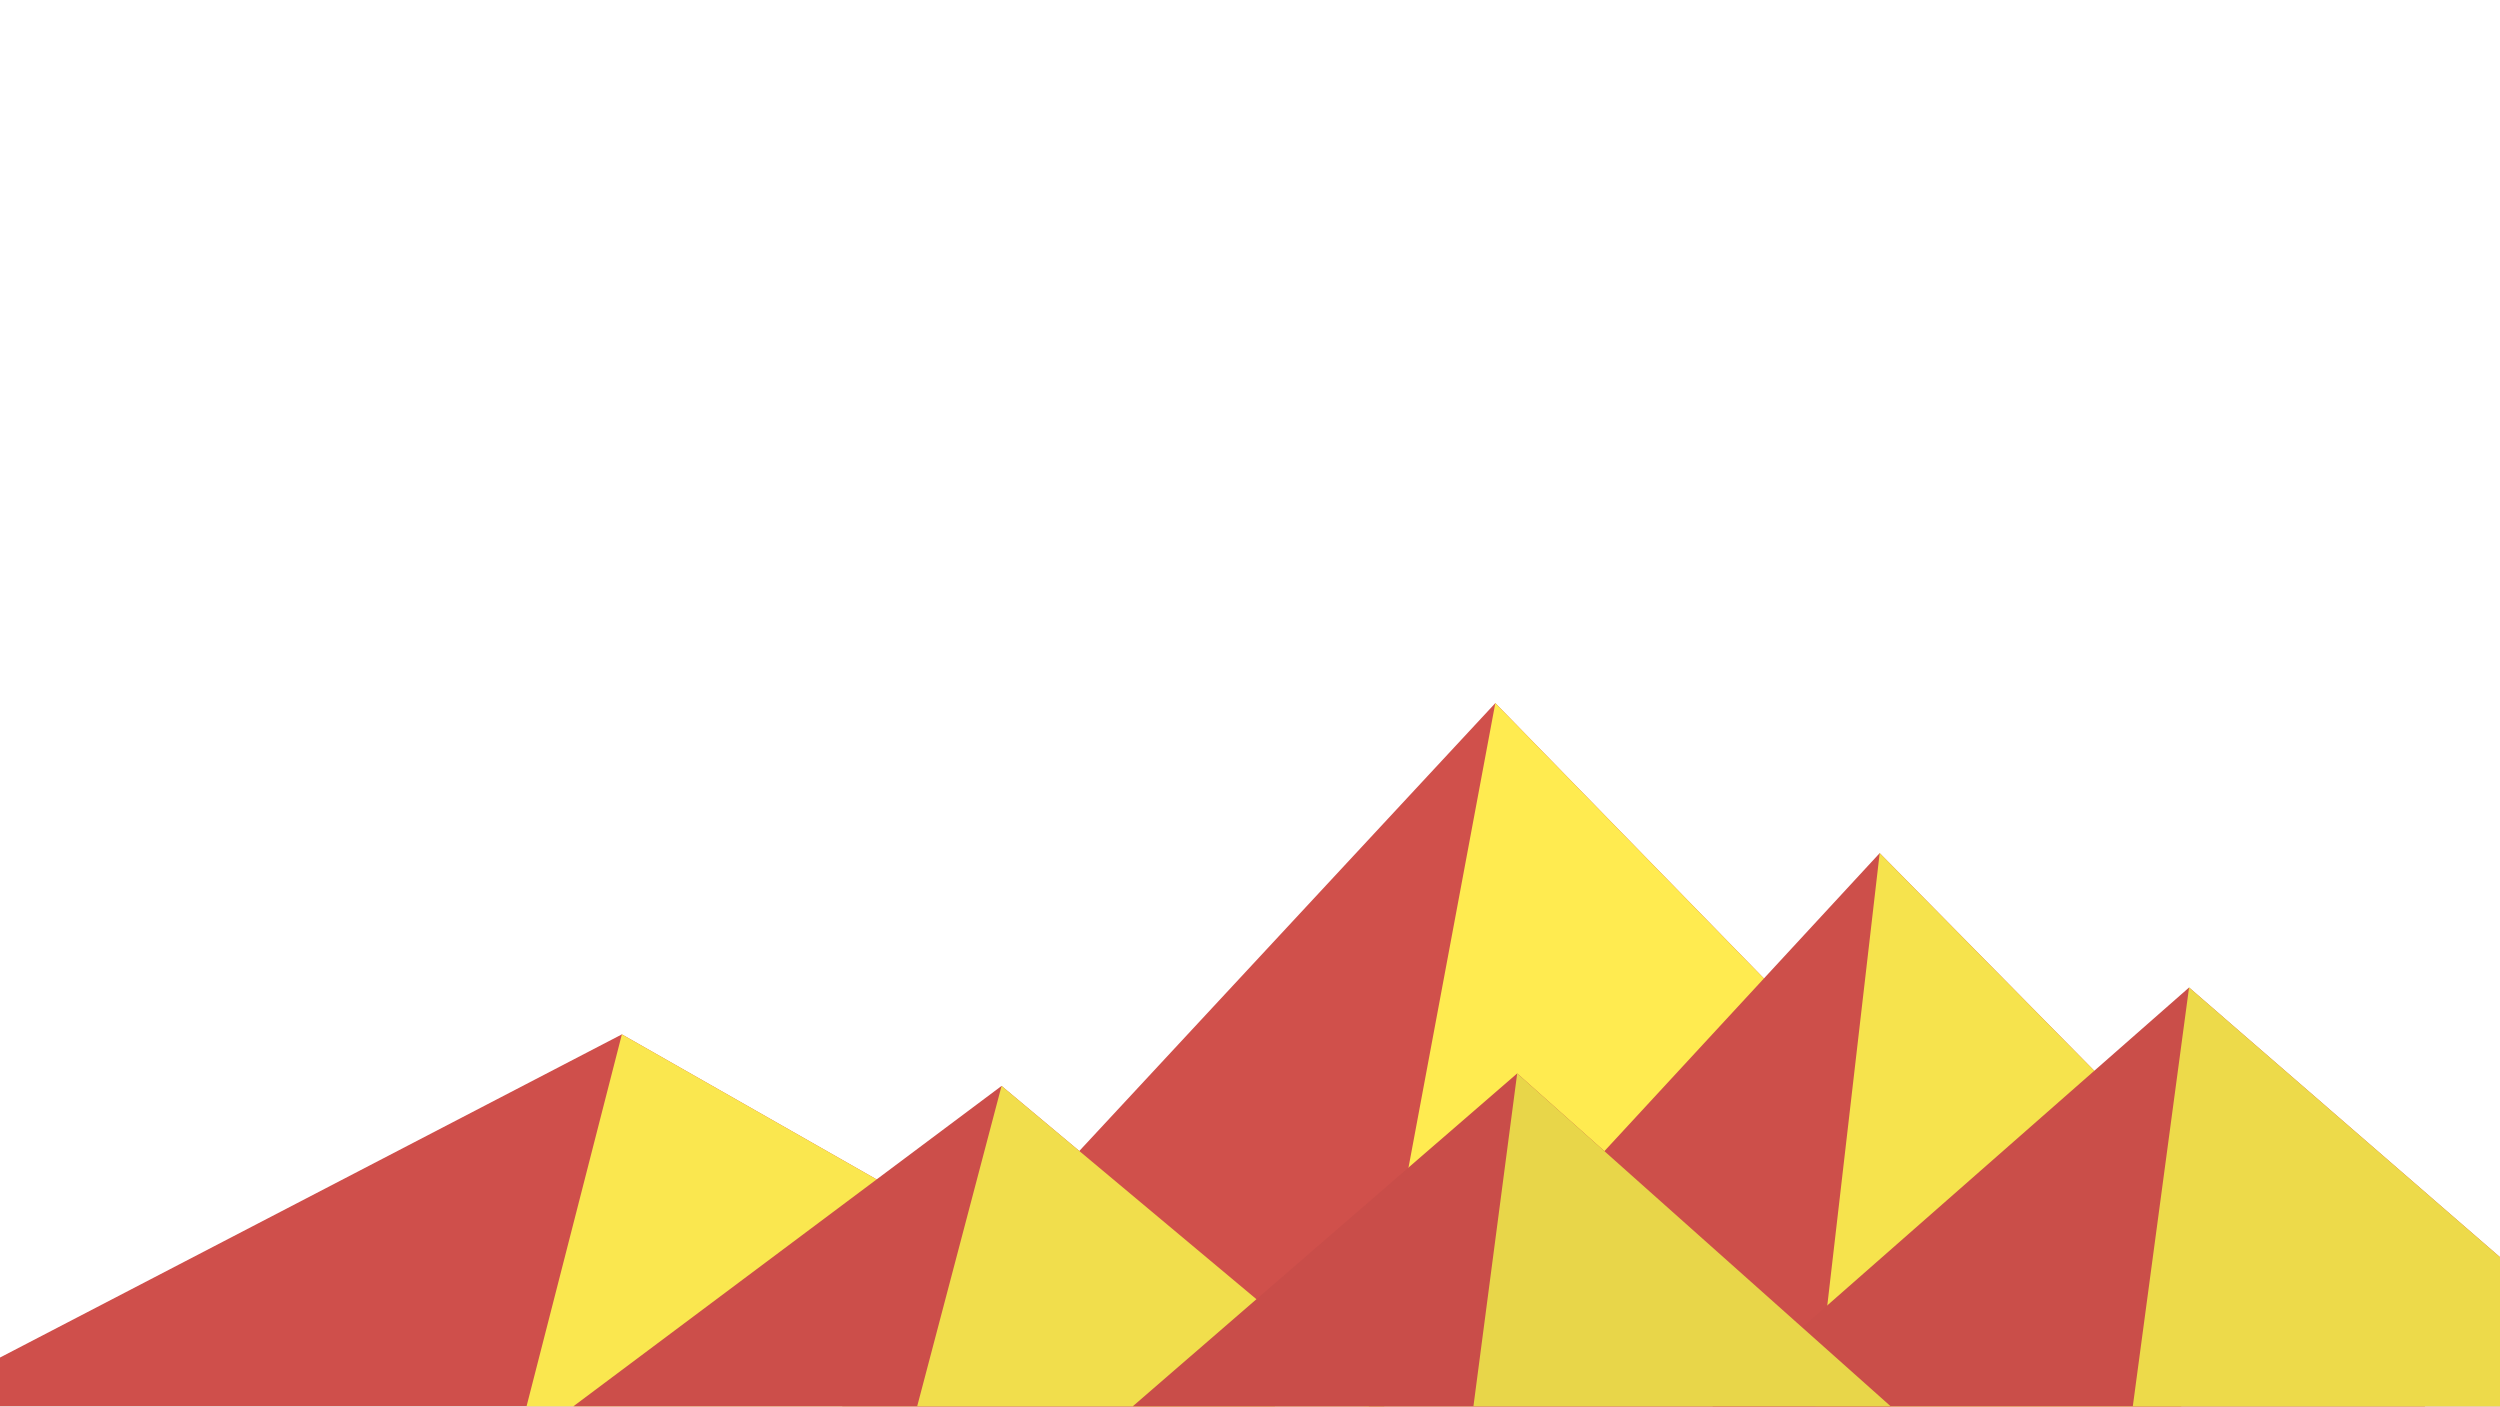
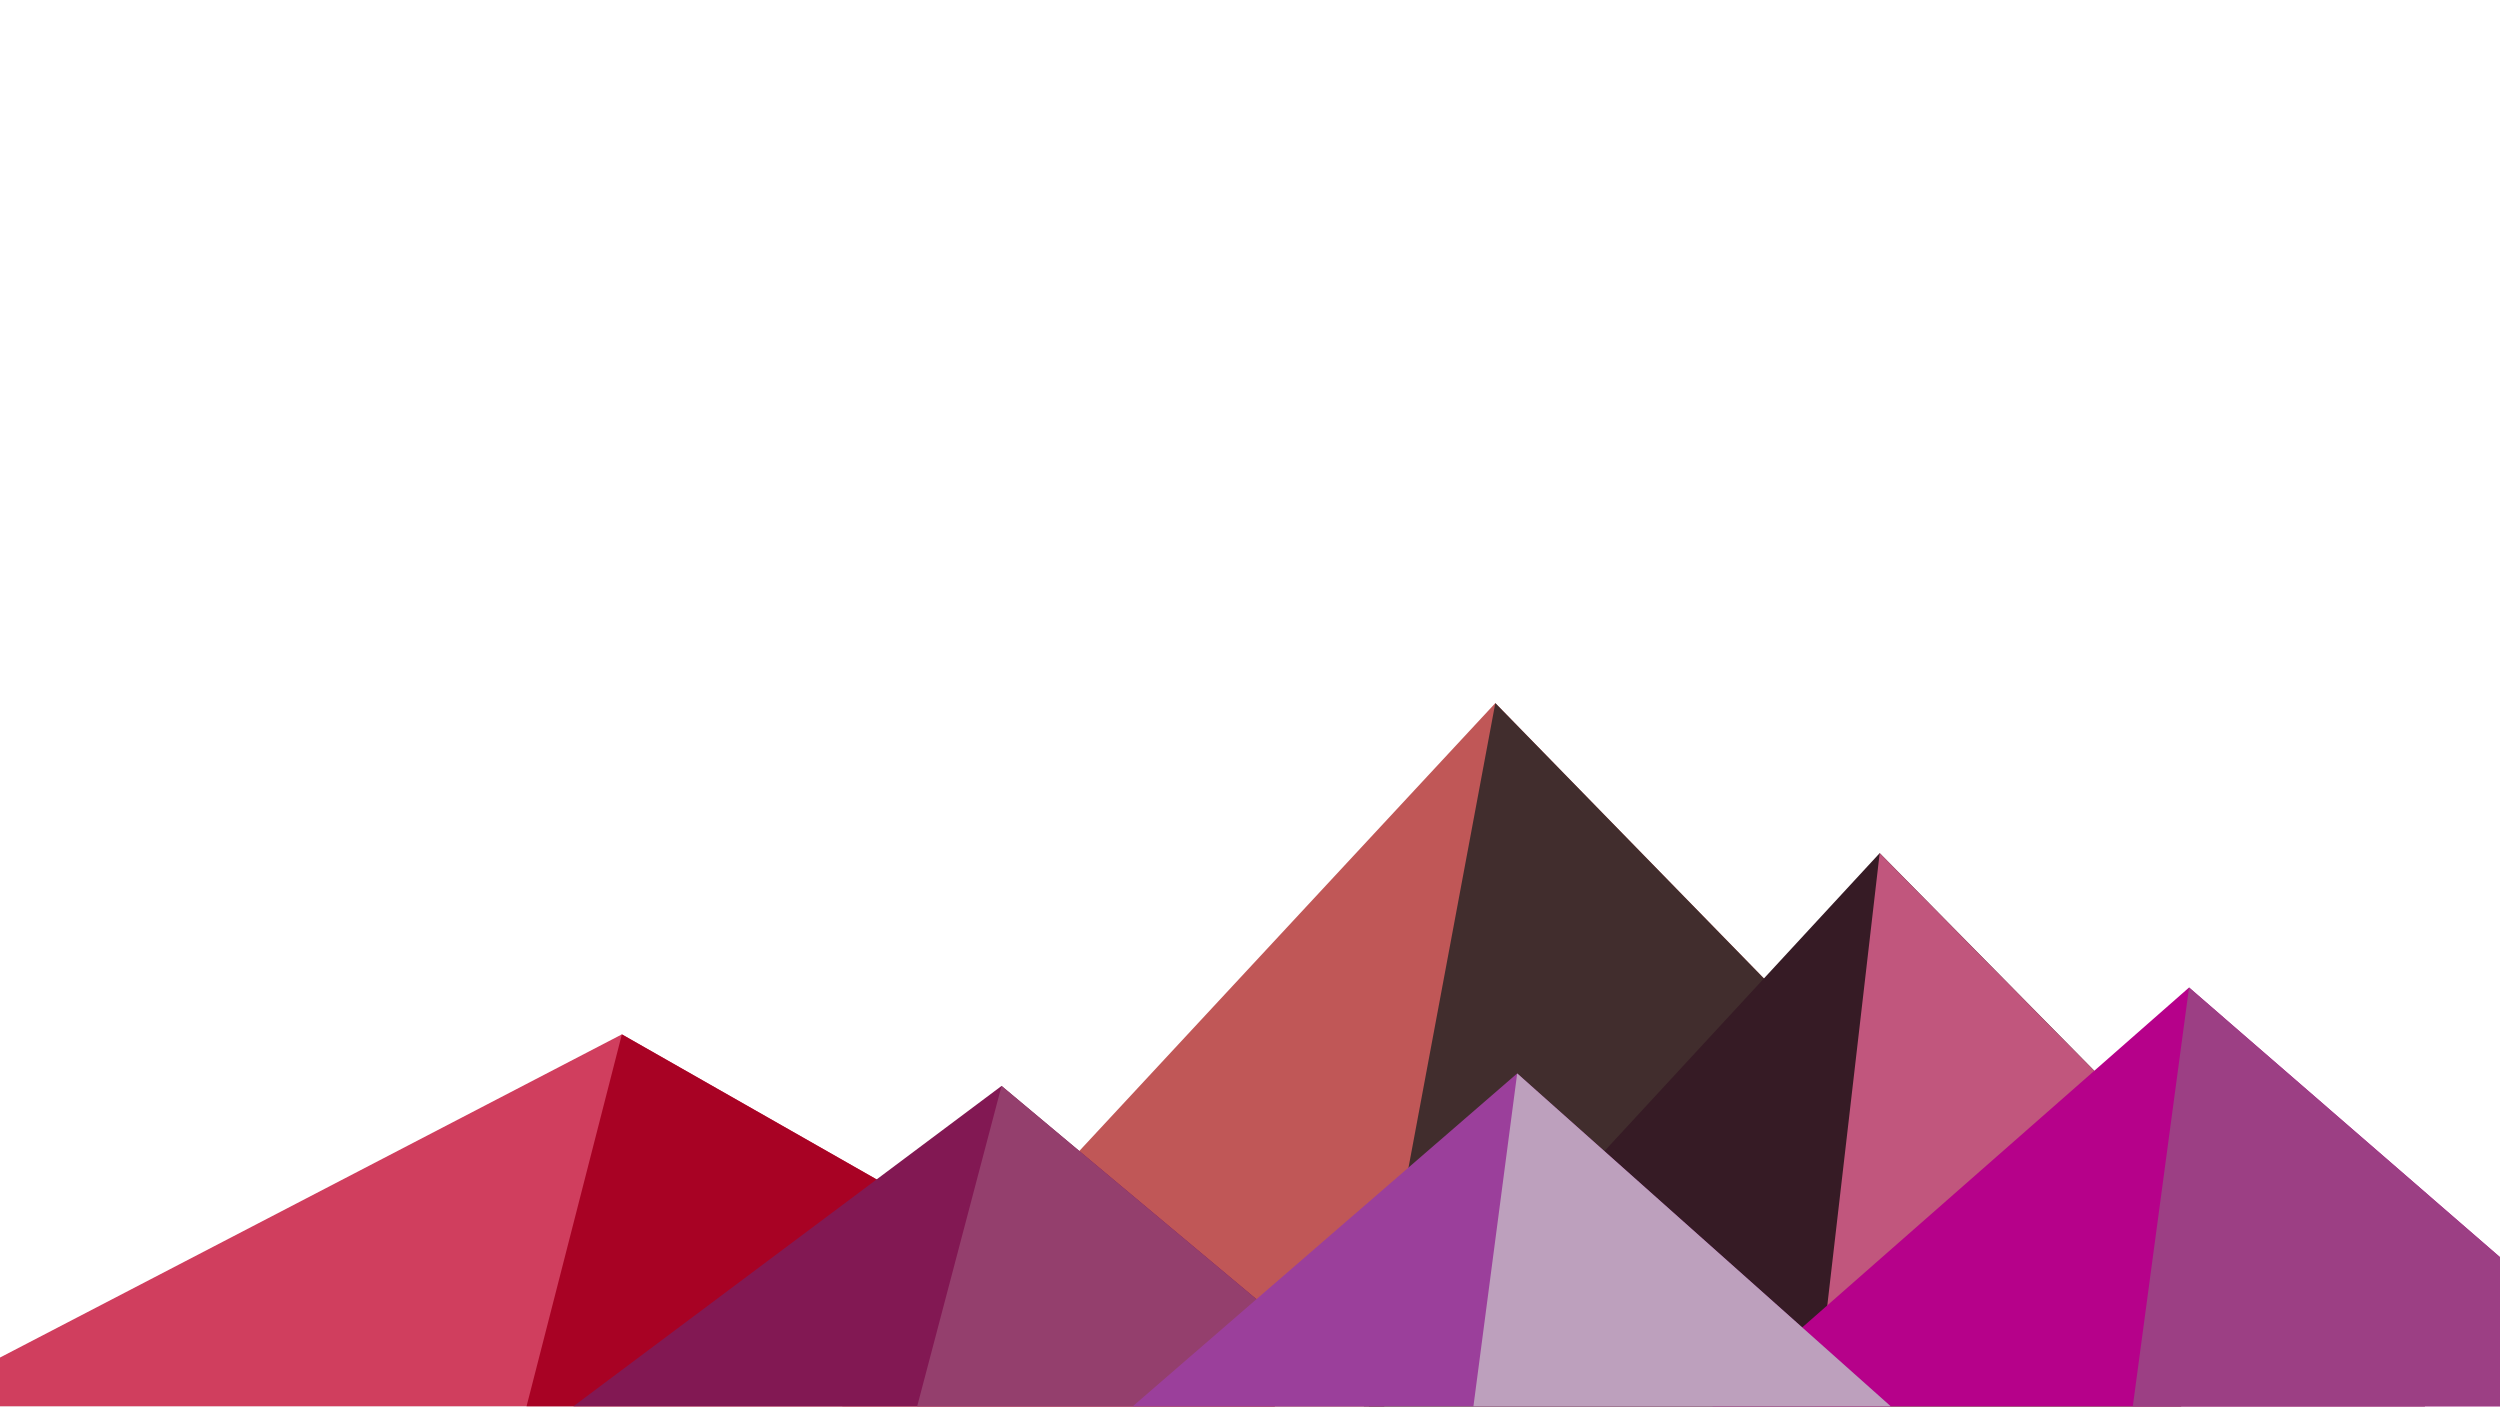
<svg xmlns="http://www.w3.org/2000/svg" viewBox="0 0 1600 900">
  <rect fill="#ffffff" width="1600" height="900" />
-   <polygon fill="#d0504b" points="957 450 539 900 1396 900" />
-   <polygon fill="#ffeb50" points="957 450 872.9 900 1396 900" />
-   <polygon fill="#cf4f4b" points="-60 900 398 662 816 900" />
-   <polygon fill="#fae74f" points="337 900 398 662 816 900" />
-   <polygon fill="#cd4f4a" points="1203 546 1552 900 876 900" />
-   <polygon fill="#f6e34d" points="1203 546 1552 900 1162 900" />
-   <polygon fill="#cc4e4a" points="641 695 886 900 367 900" />
-   <polygon fill="#f1de4c" points="587 900 641 695 886 900" />
-   <polygon fill="#ca4e49" points="1710 900 1401 632 1096 900" />
-   <polygon fill="#edda4a" points="1710 900 1401 632 1365 900" />
-   <polygon fill="#c94d49" points="1210 900 971 687 725 900" />
-   <polygon fill="#e8d649" points="943 900 1210 900 971 687" />
+   <polygon fill="#c05757" points="957 450 539 900 1396 900" />
+   <polygon fill="#412d2d" points="957 450 872.9 900 1396 900" />
+   <polygon fill="#d03e5e" points="-60 900 398 662 816 900" />
+   <polygon fill="#a80224" points="337 900 398 662 816 900" />
+   <polygon fill="#361b25" points="1203 546 1552 900 876 900" />
+   <polygon fill="#c1567d" points="1203 546 1552 900 1162 900" />
+   <polygon fill="#821853" points="641 695 886 900 367 900" />
+   <polygon fill="#943f6d" points="587 900 641 695 886 900" />
+   <polygon fill="#b6018a" points="1710 900 1401 632 1096 900" />
+   <polygon fill="#9c3f84" points="1710 900 1401 632 1365 900" />
+   <polygon fill="#9b3f9b" points="1210 900 971 687 725 900" />
+   <polygon fill="#bda0bd" points="943 900 1210 900 971 687" />
</svg>
